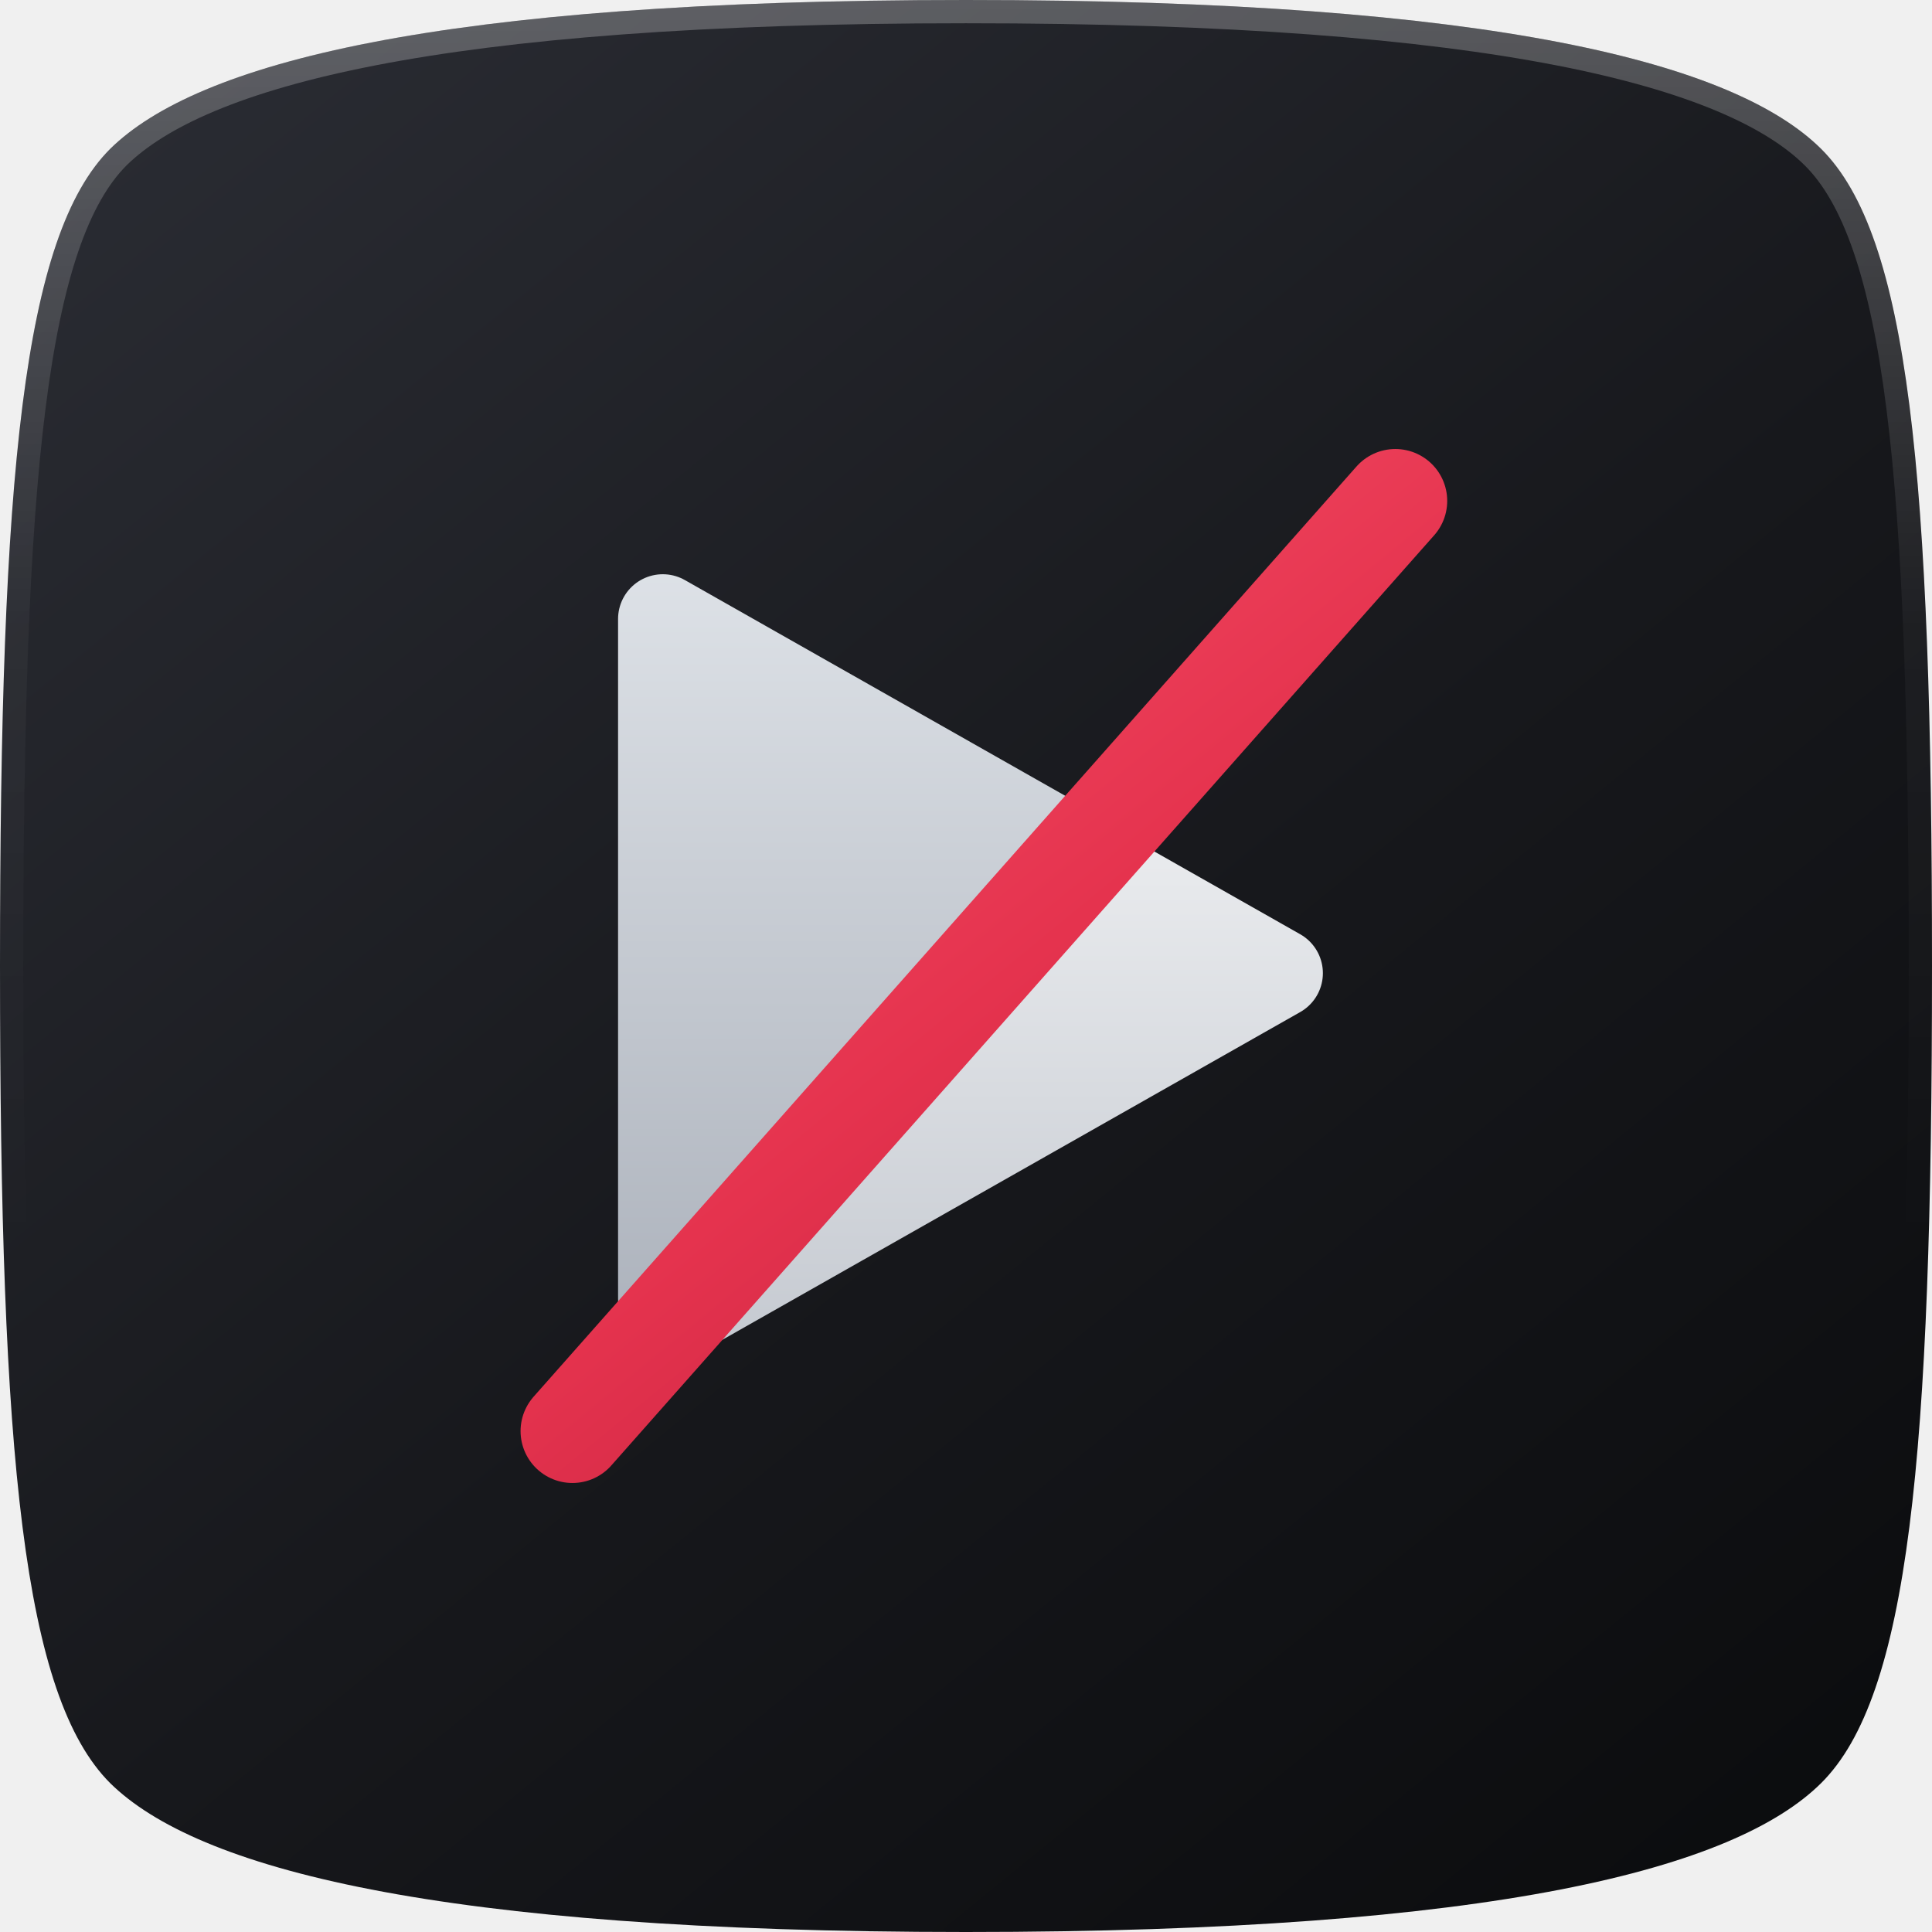
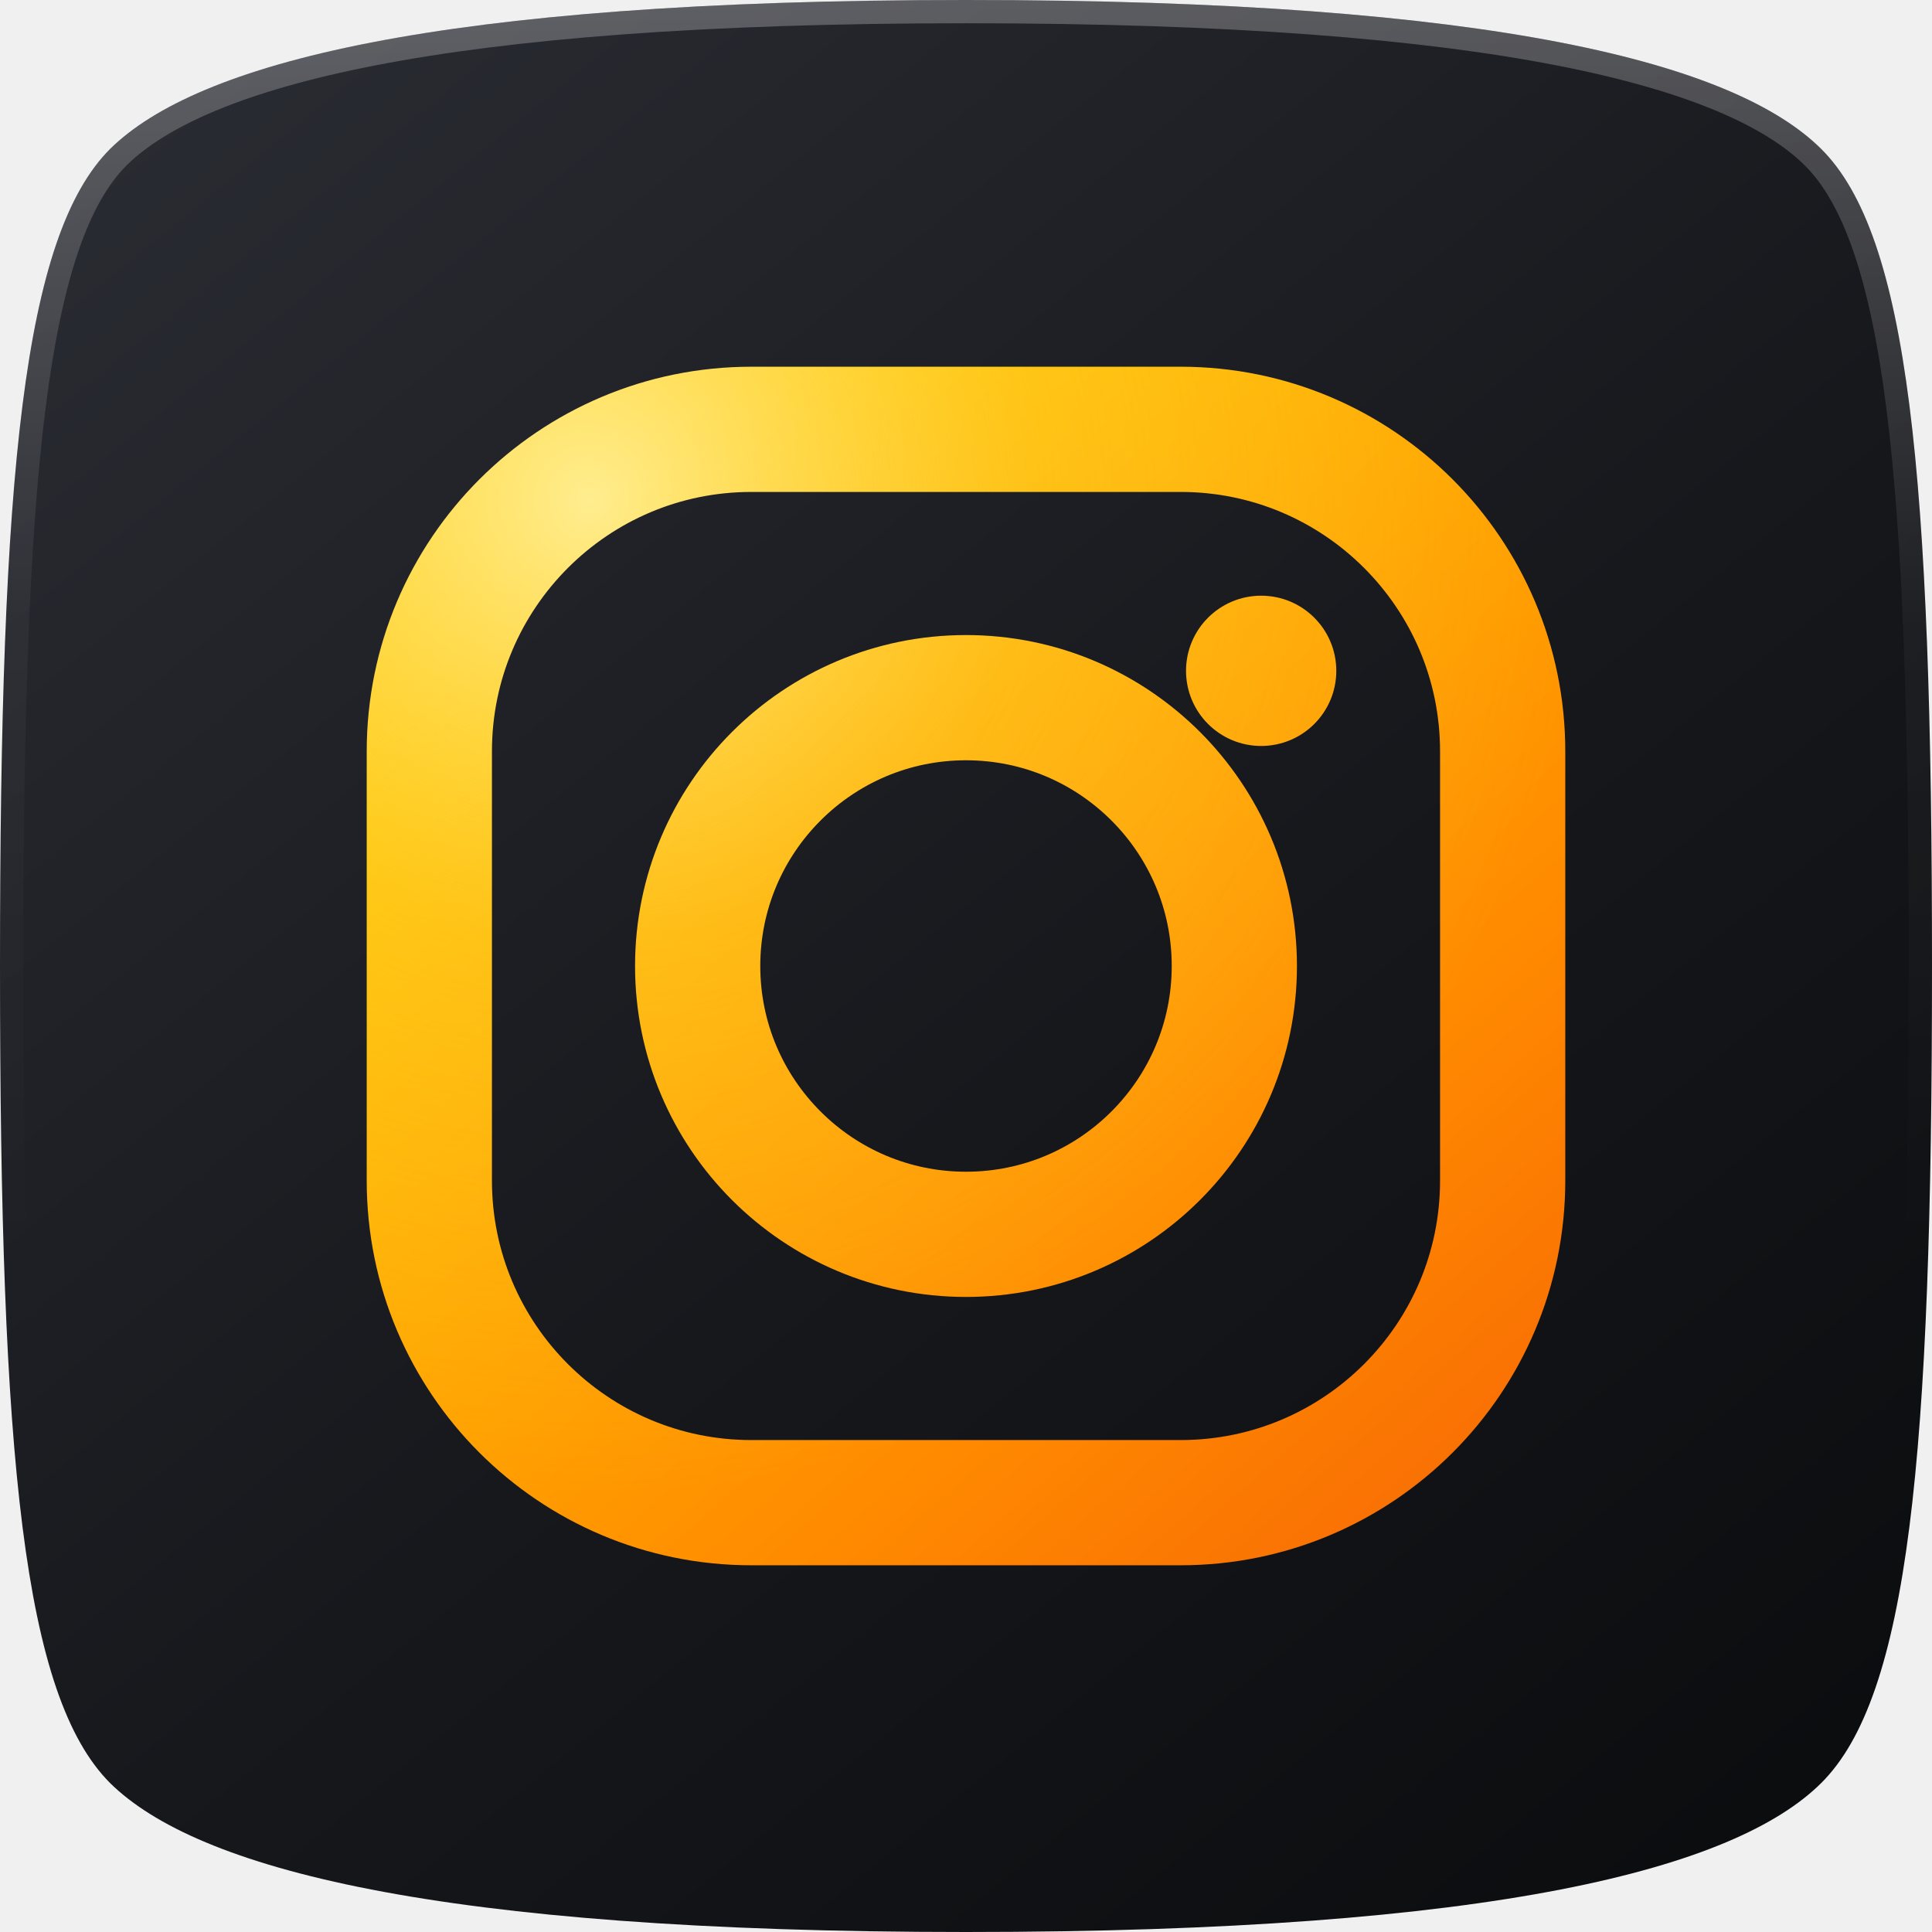
<svg xmlns="http://www.w3.org/2000/svg" viewBox="0 0 108 108" width="512" height="512">
  <defs>
    <clipPath id="sqc" clipPathUnits="objectBoundingBox">
      <path d="M.5,0 C.775,0 .898,.033 .943,.077 C.988,.122 1,.245 1,.5 C1,.755 .988,.878 .943,.923 C.898,.967 .775,1 .5,1 C.225,1 .102,.967 .057,.923 C.012,.878 0,.755 0,.5 C0,.245 .012,.122 .057,.077 C.102,.033 .225,0 .5,0 Z" />
    </clipPath>
    <path id="sqPath" d="M54,0 C83.7,0 97,3.56 101.8,8.32 C106.7,13.18 108,26.46 108,54 C108,81.54 106.7,94.82 101.8,99.68 C97,104.44 83.7,108 54,108 C24.3,108 11,104.44 6.16,99.68 C1.3,94.82 0,81.54 0,54 C0,26.46 1.3,13.18 6.16,8.32 C11,3.56 24.3,0 54,0 Z" />
    <linearGradient id="gTile1" gradientUnits="userSpaceOnUse" x1="10" y1="0" x2="98" y2="108">
      <stop offset="0" stop-color="#2A2C33" />
      <stop offset=".55" stop-color="#17181C" />
      <stop offset="1" stop-color="#0B0C0E" />
    </linearGradient>
    <linearGradient id="gEdge" gradientUnits="userSpaceOnUse" x1="54" y1="0" x2="54" y2="70">
      <stop offset="0" stop-color="#FFFFFF" stop-opacity=".26" />
      <stop offset=".5" stop-color="#FFFFFF" stop-opacity=".04" />
      <stop offset="1" stop-color="#FFFFFF" stop-opacity="0" />
    </linearGradient>
    <linearGradient id="gRed" gradientUnits="userSpaceOnUse" x1="24" y1="16" x2="88" y2="94">
      <stop offset="0" stop-color="#FF6178" />
      <stop offset=".5" stop-color="#E5334E" />
      <stop offset="1" stop-color="#A81232" />
    </linearGradient>
    <linearGradient id="gGlyph" gradientUnits="userSpaceOnUse" x1="54" y1="30" x2="54" y2="80">
      <stop offset="0" stop-color="#FFFFFF" />
      <stop offset="1" stop-color="#BFC4CC" />
    </linearGradient>
    <linearGradient id="gGlyphDim" gradientUnits="userSpaceOnUse" x1="54" y1="28" x2="54" y2="78">
      <stop offset="0" stop-color="#E2E6EB" />
      <stop offset="1" stop-color="#A9AFB9" />
    </linearGradient>
    <linearGradient id="gPpRed" x1="0" y1="0" x2="1" y2="1">
      <stop offset="0" stop-color="#FF6178" />
      <stop offset=".5" stop-color="#E5334E" />
      <stop offset="1" stop-color="#A81232" />
    </linearGradient>
    <linearGradient id="gPpWhite" x1="0" y1="0" x2="0" y2="1">
      <stop offset="0" stop-color="#FFFFFF" />
      <stop offset="1" stop-color="#BFC4CC" />
    </linearGradient>
    <radialGradient id="gemGreen" gradientUnits="userSpaceOnUse" cx="54" cy="100" r="48">
      <stop offset="0" stop-color="#12A150" stop-opacity="1" />
      <stop offset=".45" stop-color="#12A150" stop-opacity="1" />
      <stop offset="1" stop-color="#12A150" stop-opacity="0" />
    </radialGradient>
    <radialGradient id="gemYellow" gradientUnits="userSpaceOnUse" cx="6" cy="54" r="48">
      <stop offset="0" stop-color="#FFBB00" stop-opacity="1" />
      <stop offset=".45" stop-color="#FFBB00" stop-opacity="1" />
      <stop offset="1" stop-color="#FFBB00" stop-opacity="0" />
    </radialGradient>
    <radialGradient id="gemRed" gradientUnits="userSpaceOnUse" cx="54" cy="6" r="48">
      <stop offset="0" stop-color="#F0322A" stop-opacity="1" />
      <stop offset=".45" stop-color="#F0322A" stop-opacity="1" />
      <stop offset="1" stop-color="#F0322A" stop-opacity="0" />
    </radialGradient>
    <linearGradient id="orBase" gradientUnits="userSpaceOnUse" x1="8" y1="2" x2="100" y2="106">
      <stop offset="0" stop-color="#FFE93B" />
      <stop offset=".3" stop-color="#FFC400" />
      <stop offset=".64" stop-color="#FF8A00" />
      <stop offset="1" stop-color="#F0490A" />
    </linearGradient>
    <radialGradient id="orBloom" gradientUnits="userSpaceOnUse" cx="33" cy="28" r="56">
      <stop offset="0" stop-color="#FFF6B0" stop-opacity=".8" />
      <stop offset=".45" stop-color="#FFD84A" stop-opacity=".3" />
      <stop offset="1" stop-color="#FFD84A" stop-opacity="0" />
    </radialGradient>
    <clipPath id="holder" clipPathUnits="userSpaceOnUse">
      <rect x="18" y="28" width="72" height="56" rx="9" />
    </clipPath>
    <linearGradient id="gHold" x1="0" y1="0" x2="1" y2="1">
      <stop offset="0" stop-color="#A81433" />
      <stop offset="1" stop-color="#67091E" />
    </linearGradient>
    <linearGradient id="gFlap" x1="0" y1="0" x2="0" y2="1">
      <stop offset="0" stop-color="#FFF1F4" />
      <stop offset="1" stop-color="#F8C9D5" />
    </linearGradient>
    <linearGradient id="gW1" x1="0" y1="0" x2="0" y2="1">
      <stop offset="0" stop-color="#FFFFFF" />
      <stop offset="1" stop-color="#EDEFF3" />
    </linearGradient>
    <linearGradient id="gW2" x1="0" y1="0" x2="0" y2="1">
      <stop offset="0" stop-color="#B2BAC5" />
      <stop offset="1" stop-color="#8F98A4" />
    </linearGradient>
    <linearGradient id="gPpOver" x1="0" y1="0" x2="0" y2="1">
      <stop offset="0" stop-color="#FEDCE3" />
      <stop offset="1" stop-color="#F0A6B5" />
    </linearGradient>
    <clipPath id="ppFront" clipPathUnits="userSpaceOnUse">
      <path transform="translate(13,12)" d="M0 0 L23 0 A15 15 0 0 1 23 30 L13 30 L13 50 L0 50 Z" />
    </clipPath>
    <clipPath id="cutA" clipPathUnits="userSpaceOnUse">
      <polygon points="144.5,-47.1 -34.5,155.1 115.7,288.1 294.7,85.9" />
    </clipPath>
    <clipPath id="cutB" clipPathUnits="userSpaceOnUse">
      <polygon points="144.5,-47.1 -34.5,155.1 -184.7,22.1 -5.7,-180.1" />
    </clipPath>
    <clipPath id="sqUser" clipPathUnits="userSpaceOnUse">
      <use href="#sqPath" />
    </clipPath>
  </defs>
  <g clip-path="url(#sqUser)">
    <rect width="108" height="108" fill="url(#gTile1)" />
-     <g clip-path="url(#cutB)">
-       <g transform="translate(-0.45,-0.4)">
-         <path d="M37.5 35 L37.5 73 L71 54 Z" fill="url(#gGlyphDim)" stroke="url(#gGlyphDim)" stroke-width="5" stroke-linejoin="round" />
-       </g>
+     <defs>
+       <mask id="mkIg" maskUnits="userSpaceOnUse" x="0" y="0" width="108" height="108">
+         <rect x="24" y="24" width="60" height="60" rx="18" fill="none" stroke="#fff" stroke-width="7" />
+         <circle cx="54" cy="54" r="15" fill="none" stroke="#fff" stroke-width="7" />
+         <circle cx="70.5" cy="37.5" r="4.2" fill="#fff" />
+       </mask>
+     </defs>
+     <g mask="url(#mkIg)">
+       <rect width="108" height="108" fill="url(#orBase)" />
+       <rect width="108" height="108" fill="url(#orBloom)" />
    </g>
-     <g clip-path="url(#cutA)">
-       <g transform="translate(0.45,0.4)">
-         <path d="M37.5 35 L37.5 73 L71 54 Z" fill="url(#gGlyph)" stroke="url(#gGlyph)" stroke-width="5" stroke-linejoin="round" />
-       </g>
-     </g>
-     <path d="M78 28 L32 80" stroke="url(#gRed)" stroke-width="5.8" stroke-linecap="round" fill="none" />
    <use href="#sqPath" fill="none" stroke="url(#gEdge)" stroke-width="2.6" />
  </g>
</svg>
